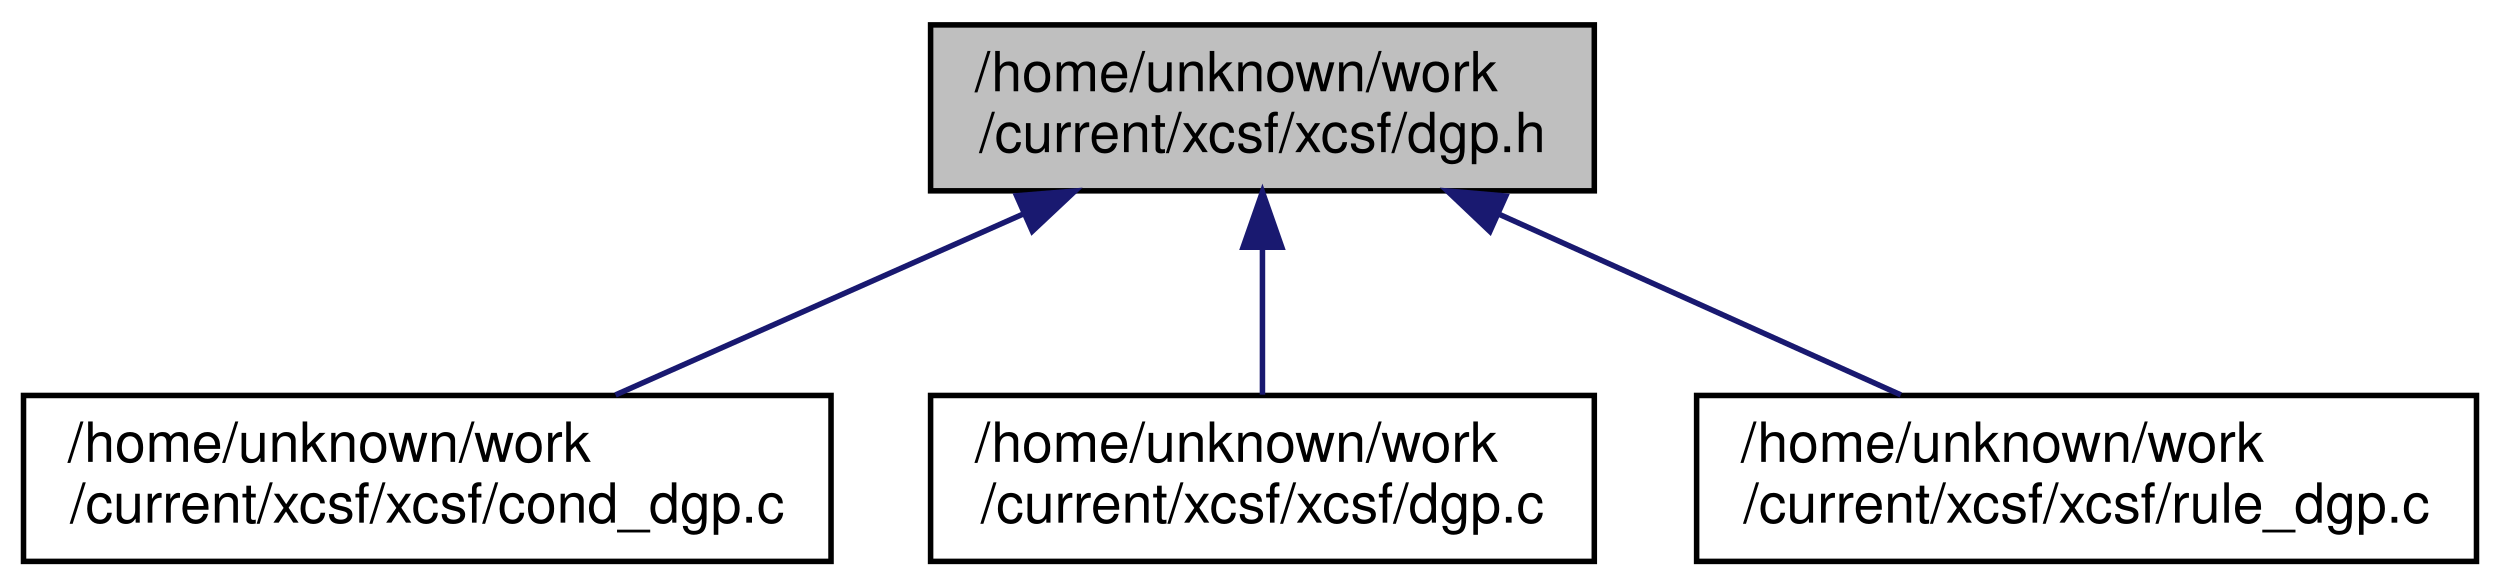
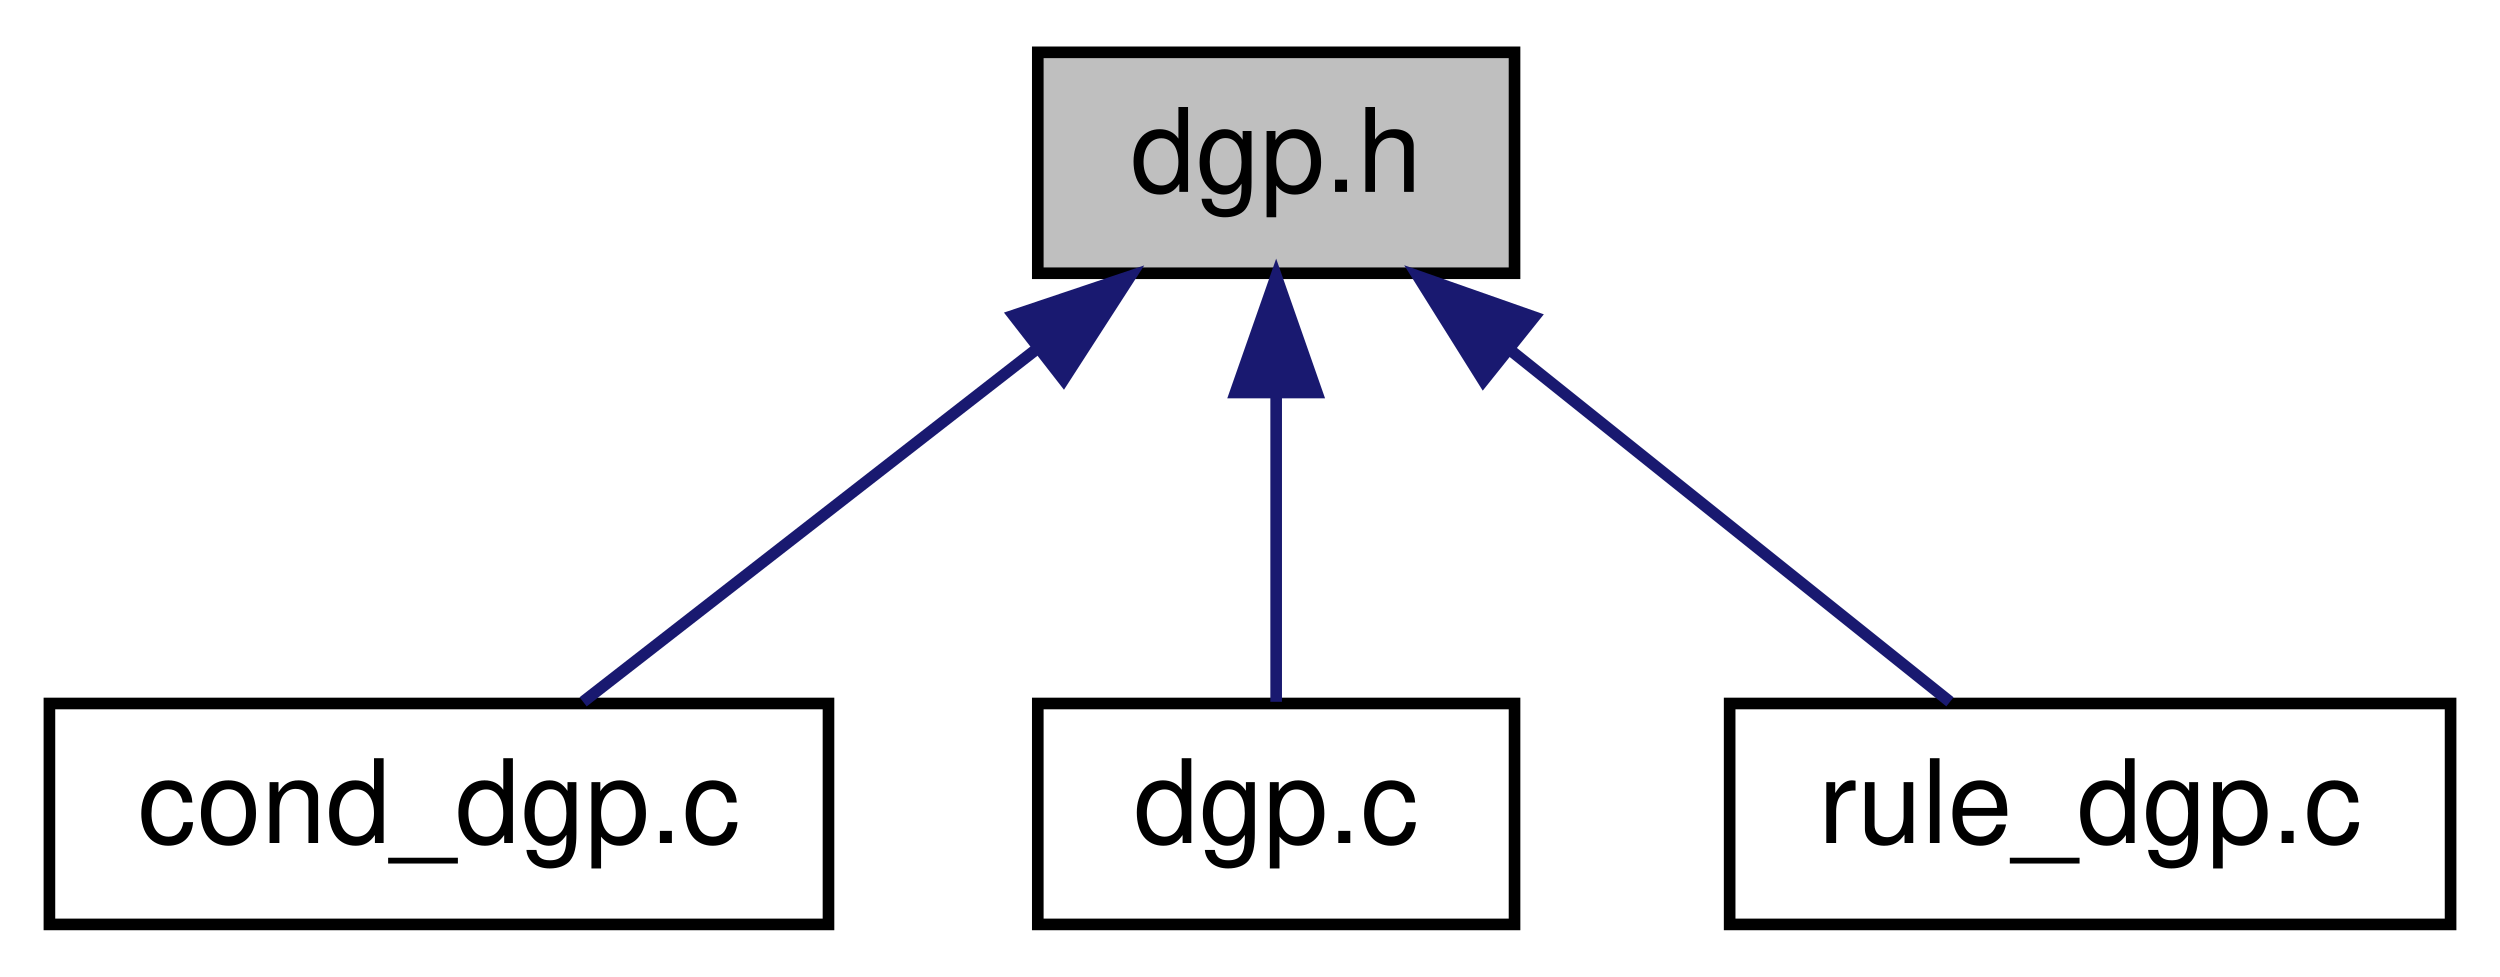
- <svg xmlns="http://www.w3.org/2000/svg" xmlns:xlink="http://www.w3.org/1999/xlink" width="452pt" height="106pt" viewBox="0.00 0.00 451.50 106.00">
-   <g id="graph0" class="graph" transform="scale(1 1) rotate(0) translate(4 102)">
+ <svg xmlns="http://www.w3.org/2000/svg" xmlns:xlink="http://www.w3.org/1999/xlink" width="215pt" height="84pt" viewBox="0.00 0.00 214.50 84.00">
+   <g id="graph0" class="graph" transform="scale(1 1) rotate(0) translate(4 80)">
    <g id="node1" class="node">
-       <polygon fill="#bfbfbf" stroke="#000000" points="164,-67.5 164,-97.5 284,-97.5 284,-67.5 164,-67.5" />
-       <text text-anchor="start" x="172" y="-85.5" font-family="Helvetica,sans-Serif" font-size="10.00" fill="#000000">/home/unknown/work</text>
-       <text text-anchor="middle" x="224" y="-74.5" font-family="Helvetica,sans-Serif" font-size="10.00" fill="#000000">/current/xcsf/xcsf/dgp.h</text>
+       <polygon fill="#bfbfbf" stroke="#000000" points="85,-56.5 85,-75.5 126,-75.5 126,-56.5 85,-56.5" />
+       <text text-anchor="middle" x="105.5" y="-63.5" font-family="Helvetica,sans-Serif" font-size="10.00" fill="#000000">dgp.h</text>
    </g>
    <g id="node2" class="node">
      <g id="a_node2">
        <a xlink:href="cond__dgp_8c.html" target="_top" xlink:title="Dynamical GP graph condition functions. ">
-           <polygon fill="none" stroke="#000000" points="0,-.5 0,-30.5 146,-30.5 146,-.5 0,-.5" />
-           <text text-anchor="start" x="8" y="-18.5" font-family="Helvetica,sans-Serif" font-size="10.00" fill="#000000">/home/unknown/work</text>
-           <text text-anchor="middle" x="73" y="-7.5" font-family="Helvetica,sans-Serif" font-size="10.00" fill="#000000">/current/xcsf/xcsf/cond_dgp.c</text>
+           <polygon fill="none" stroke="#000000" points="0,-.5 0,-19.5 67,-19.5 67,-.5 0,-.5" />
+           <text text-anchor="middle" x="33.5" y="-7.5" font-family="Helvetica,sans-Serif" font-size="10.00" fill="#000000">cond_dgp.c</text>
        </a>
      </g>
    </g>
    <g id="edge1" class="edge">
-       <path fill="none" stroke="#191970" d="M180.758,-63.313C157.35,-52.927 128.846,-40.279 107.035,-30.602" />
-       <polygon fill="#191970" stroke="#191970" points="179.553,-66.607 190.113,-67.464 182.392,-60.209 179.553,-66.607" />
+       <path fill="none" stroke="#191970" d="M84.836,-49.928C72.251,-40.14 56.591,-27.959 45.898,-19.643" />
+       <polygon fill="#191970" stroke="#191970" points="82.916,-52.869 92.959,-56.245 87.214,-47.343 82.916,-52.869" />
    </g>
    <g id="node3" class="node">
      <g id="a_node3">
        <a xlink:href="dgp_8c.html" target="_top" xlink:title="An implementation of dynamical GP graphs with fuzzy activation functions. ">
-           <polygon fill="none" stroke="#000000" points="164,-.5 164,-30.5 284,-30.5 284,-.5 164,-.5" />
-           <text text-anchor="start" x="172" y="-18.5" font-family="Helvetica,sans-Serif" font-size="10.00" fill="#000000">/home/unknown/work</text>
-           <text text-anchor="middle" x="224" y="-7.5" font-family="Helvetica,sans-Serif" font-size="10.00" fill="#000000">/current/xcsf/xcsf/dgp.c</text>
+           <polygon fill="none" stroke="#000000" points="85,-.5 85,-19.5 126,-19.5 126,-.5 85,-.5" />
+           <text text-anchor="middle" x="105.5" y="-7.5" font-family="Helvetica,sans-Serif" font-size="10.00" fill="#000000">dgp.c</text>
        </a>
      </g>
    </g>
    <g id="edge2" class="edge">
-       <path fill="none" stroke="#191970" d="M224,-57.025C224,-48.128 224,-38.429 224,-30.643" />
-       <polygon fill="#191970" stroke="#191970" points="220.5,-57.297 224,-67.297 227.5,-57.297 220.5,-57.297" />
+       <path fill="none" stroke="#191970" d="M105.5,-46.157C105.5,-37.155 105.5,-26.92 105.5,-19.643" />
+       <polygon fill="#191970" stroke="#191970" points="102,-46.245 105.5,-56.245 109,-46.246 102,-46.245" />
    </g>
    <g id="node4" class="node">
      <g id="a_node4">
        <a xlink:href="rule__dgp_8c.html" target="_top" xlink:title="Dynamical GP graph rule (condition + action) functions. ">
-           <polygon fill="none" stroke="#000000" points="302.5,-.5 302.5,-30.5 443.5,-30.5 443.5,-.5 302.5,-.5" />
-           <text text-anchor="start" x="310.5" y="-18.5" font-family="Helvetica,sans-Serif" font-size="10.00" fill="#000000">/home/unknown/work</text>
-           <text text-anchor="middle" x="373" y="-7.5" font-family="Helvetica,sans-Serif" font-size="10.00" fill="#000000">/current/xcsf/xcsf/rule_dgp.c</text>
+           <polygon fill="none" stroke="#000000" points="144.5,-.5 144.5,-19.5 206.5,-19.5 206.5,-.5 144.5,-.5" />
+           <text text-anchor="middle" x="175.5" y="-7.5" font-family="Helvetica,sans-Serif" font-size="10.00" fill="#000000">rule_dgp.c</text>
        </a>
      </g>
    </g>
    <g id="edge3" class="edge">
-       <path fill="none" stroke="#191970" d="M266.669,-63.313C289.767,-52.927 317.894,-40.279 339.416,-30.602" />
-       <polygon fill="#191970" stroke="#191970" points="265.123,-60.171 257.438,-67.464 267.994,-66.555 265.123,-60.171" />
+       <path fill="none" stroke="#191970" d="M125.59,-49.928C137.825,-40.14 153.051,-27.959 163.447,-19.643" />
+       <polygon fill="#191970" stroke="#191970" points="123.315,-47.266 117.693,-56.245 127.688,-52.732 123.315,-47.266" />
    </g>
  </g>
</svg>
